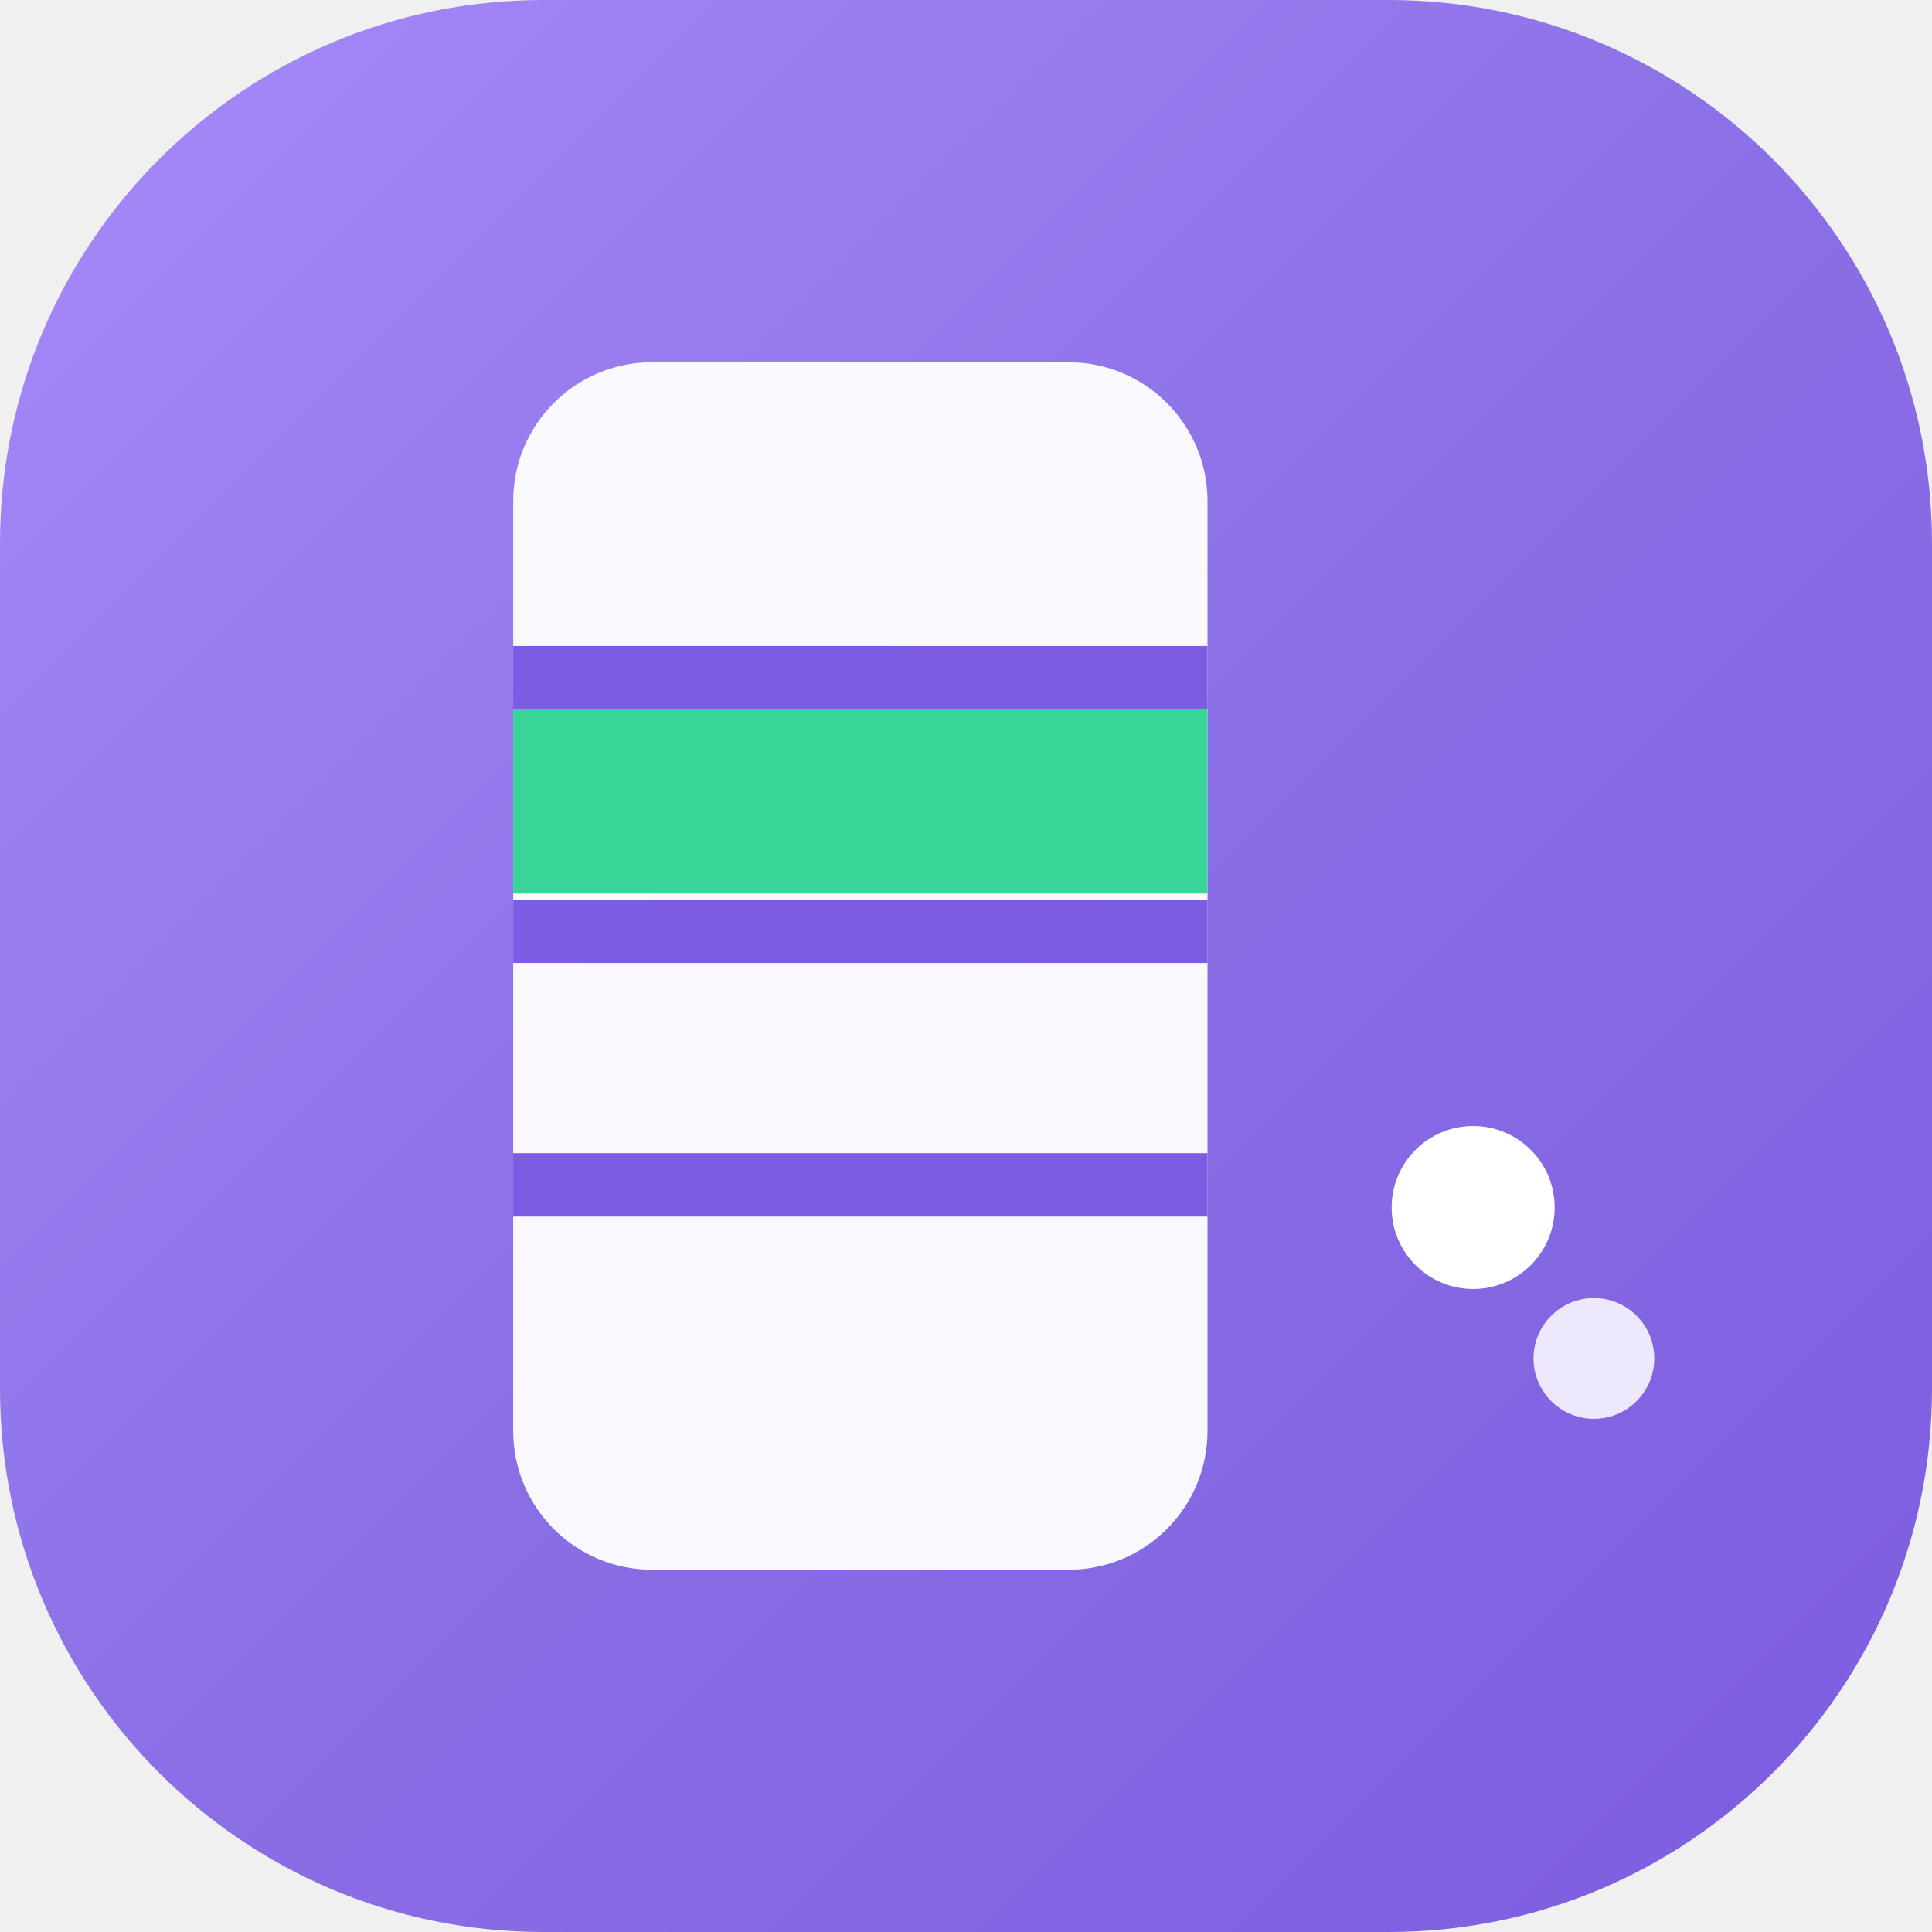
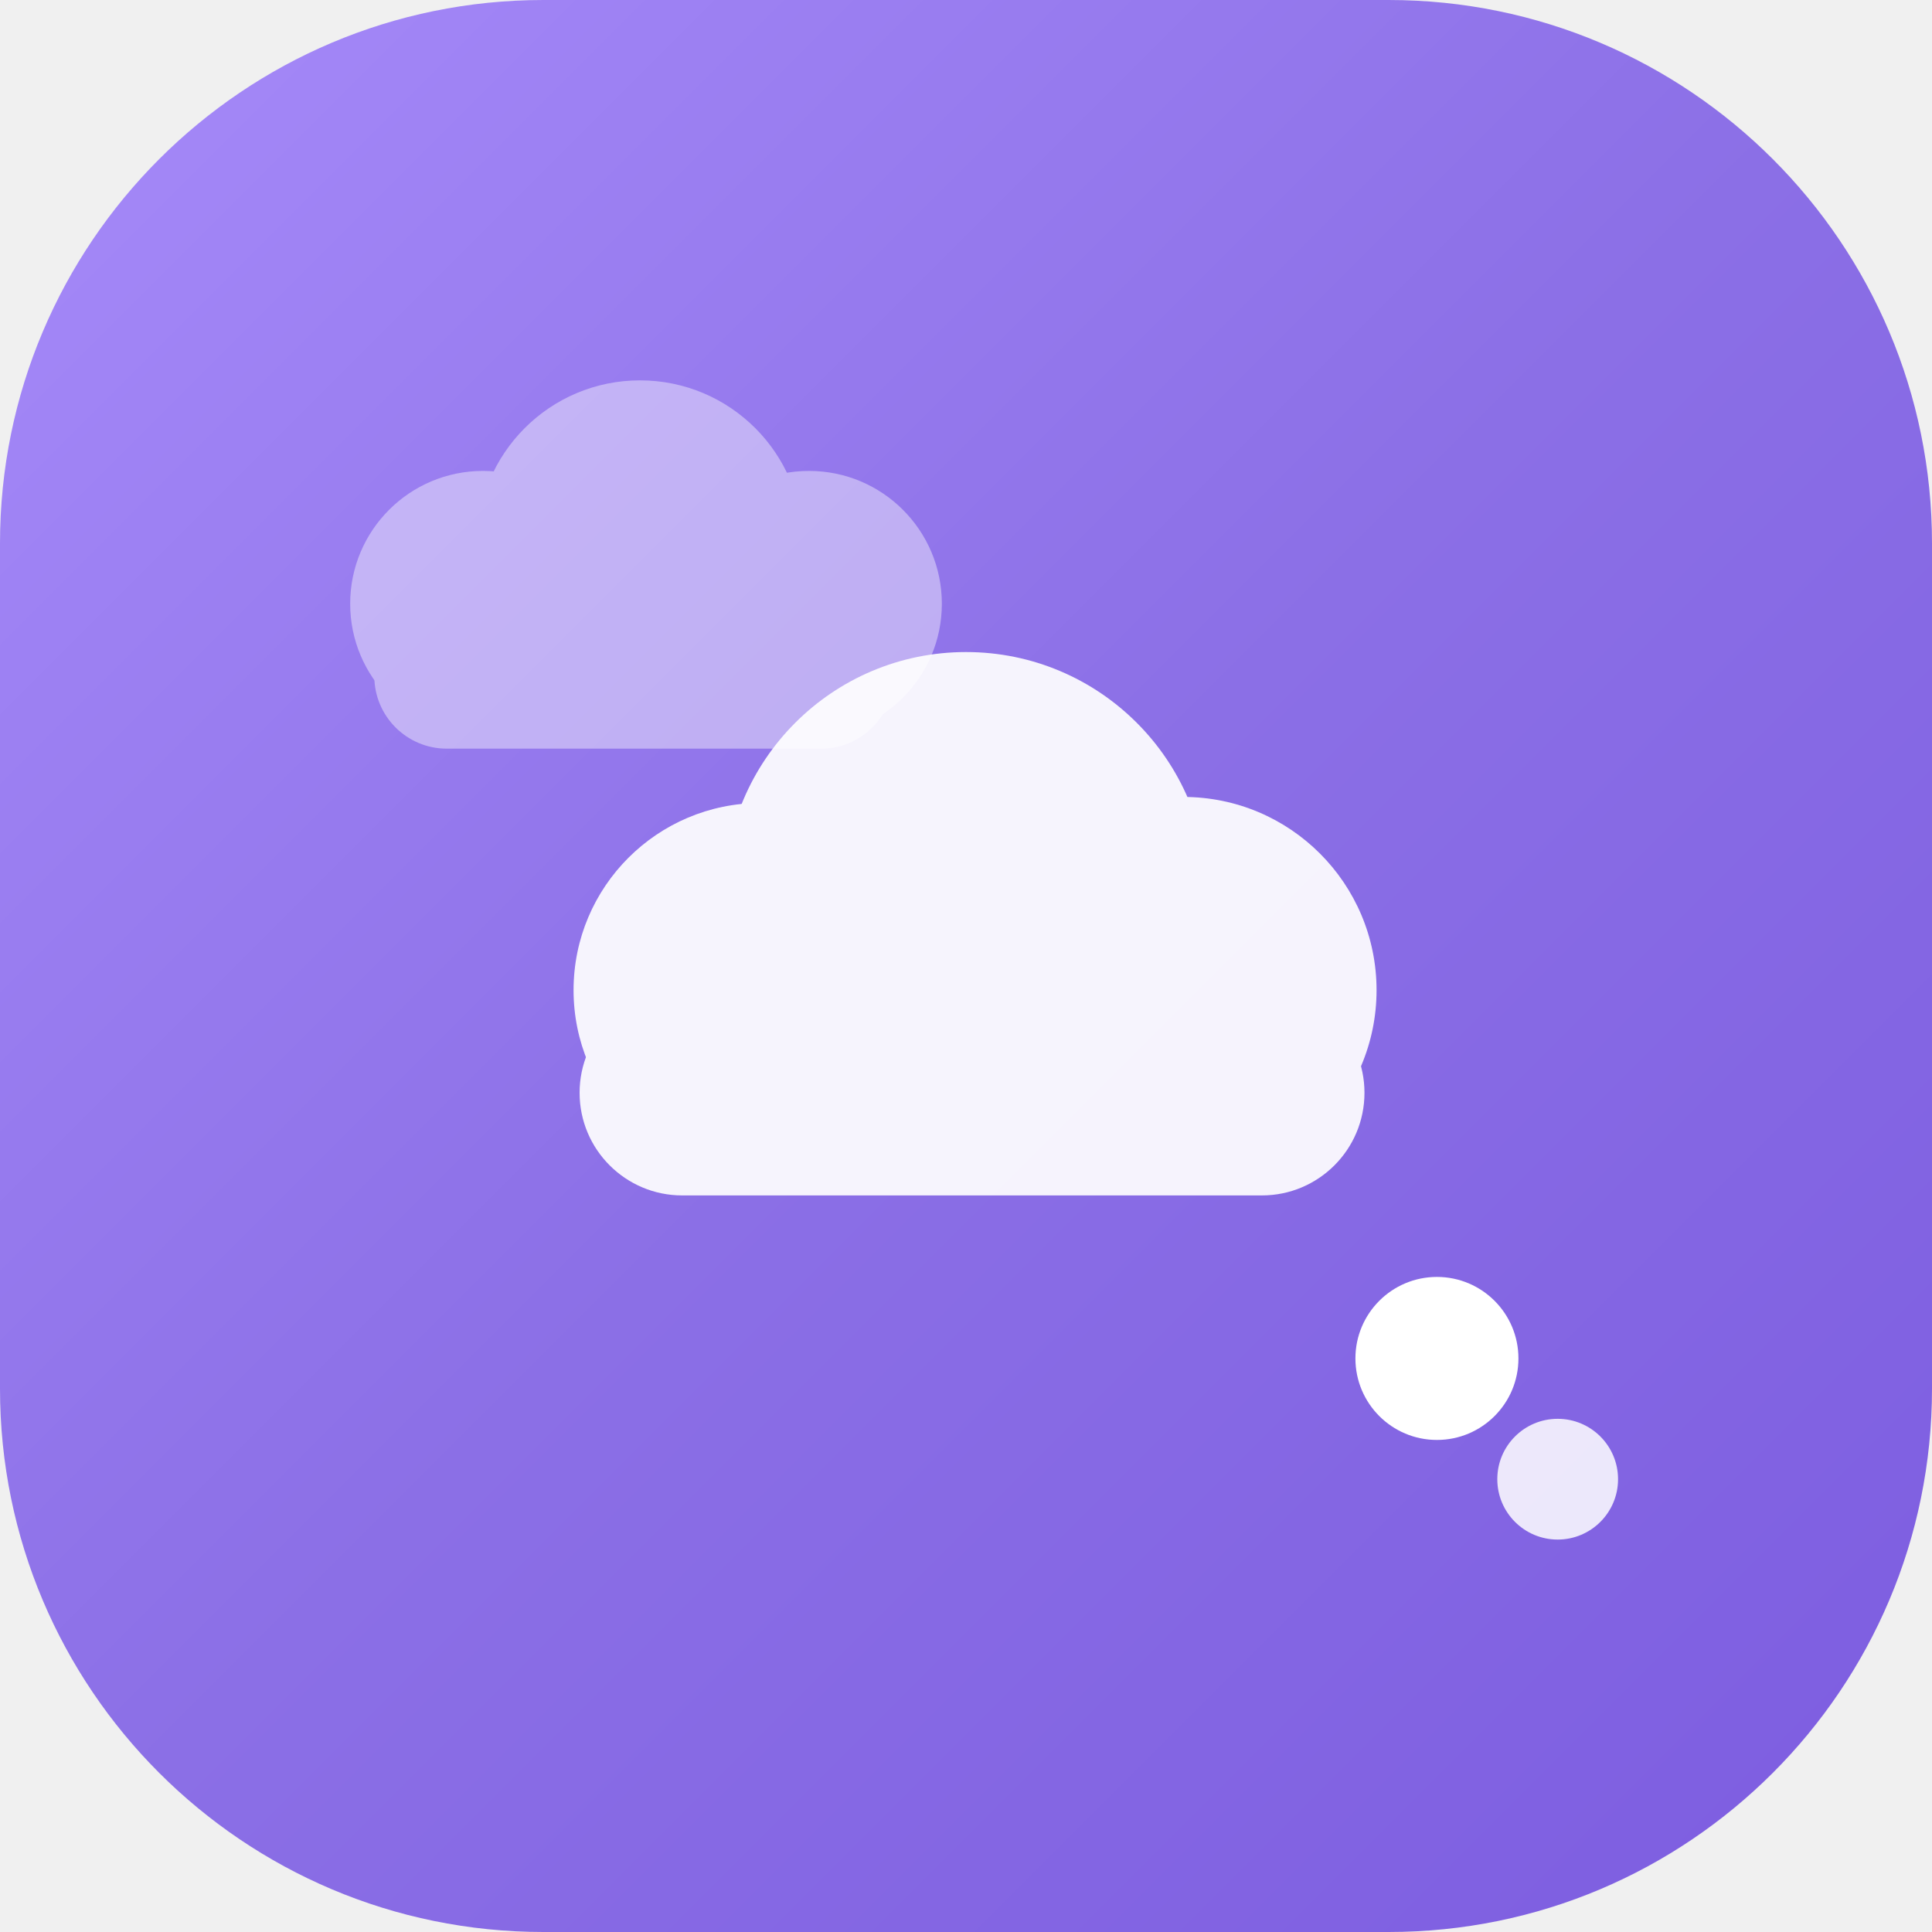
<svg xmlns="http://www.w3.org/2000/svg" viewBox="0 0 32 32" width="32" height="32">
  <defs>
    <linearGradient id="g" x1="0" y1="0" x2="1" y2="1">
      <stop offset="0" stop-color="#a78bfa" />
      <stop offset=".5" stop-color="#8b6fe6" />
      <stop offset="1" stop-color="#7c5ce0" />
    </linearGradient>
    <clipPath id="c">
      <rect width="32" height="32" rx="9" />
    </clipPath>
  </defs>
  <rect width="32" height="32" rx="9" fill="url(#g)" />
  <g clip-path="url(#c)">
-     <rect x="8.5" y="6" width="11.5" height="20" rx="2.3" fill="#fff" opacity=".95" />
-     <rect x="8.5" y="11.6" width="11.5" height="3.2" fill="#39d497" />
-     <rect x="8.5" y="10.7" width="11.5" height="1.05" fill="#7c5ce0" />
-     <rect x="8.5" y="14.9" width="11.5" height="1.05" fill="#7c5ce0" />
-     <rect x="8.5" y="19.1" width="11.5" height="1.05" fill="#7c5ce0" />
-     <circle cx="24.4" cy="20" r="1.35" fill="#fff" />
-     <circle cx="26.4" cy="22.5" r="1" fill="#fff" opacity=".85" />
+     <g fill="#fff" opacity=".42">
+       <circle cx="8" cy="10" r="2.2" />
+       <circle cx="10.6" cy="9" r="2.7" />
+       <circle cx="13.4" cy="10" r="2.2" />
+       <rect x="6.2" y="10" width="8.6" height="2.4" rx="1.2" />
+     </g>
+     <g fill="#fff" opacity=".92">
+       <circle cx="12.6" cy="16.4" r="3.1" />
+       <circle cx="16" cy="14.8" r="4" />
+       <circle cx="19.6" cy="16.4" r="3.2" />
+       <rect x="9.6" y="16.4" width="13" height="3.4" rx="1.7" />
+     </g>
+     <circle cx="23.8" cy="22.5" r="1.35" fill="#fff" />
+     <circle cx="25.8" cy="24.5" r="1" fill="#fff" opacity=".85" />
  </g>
</svg>
